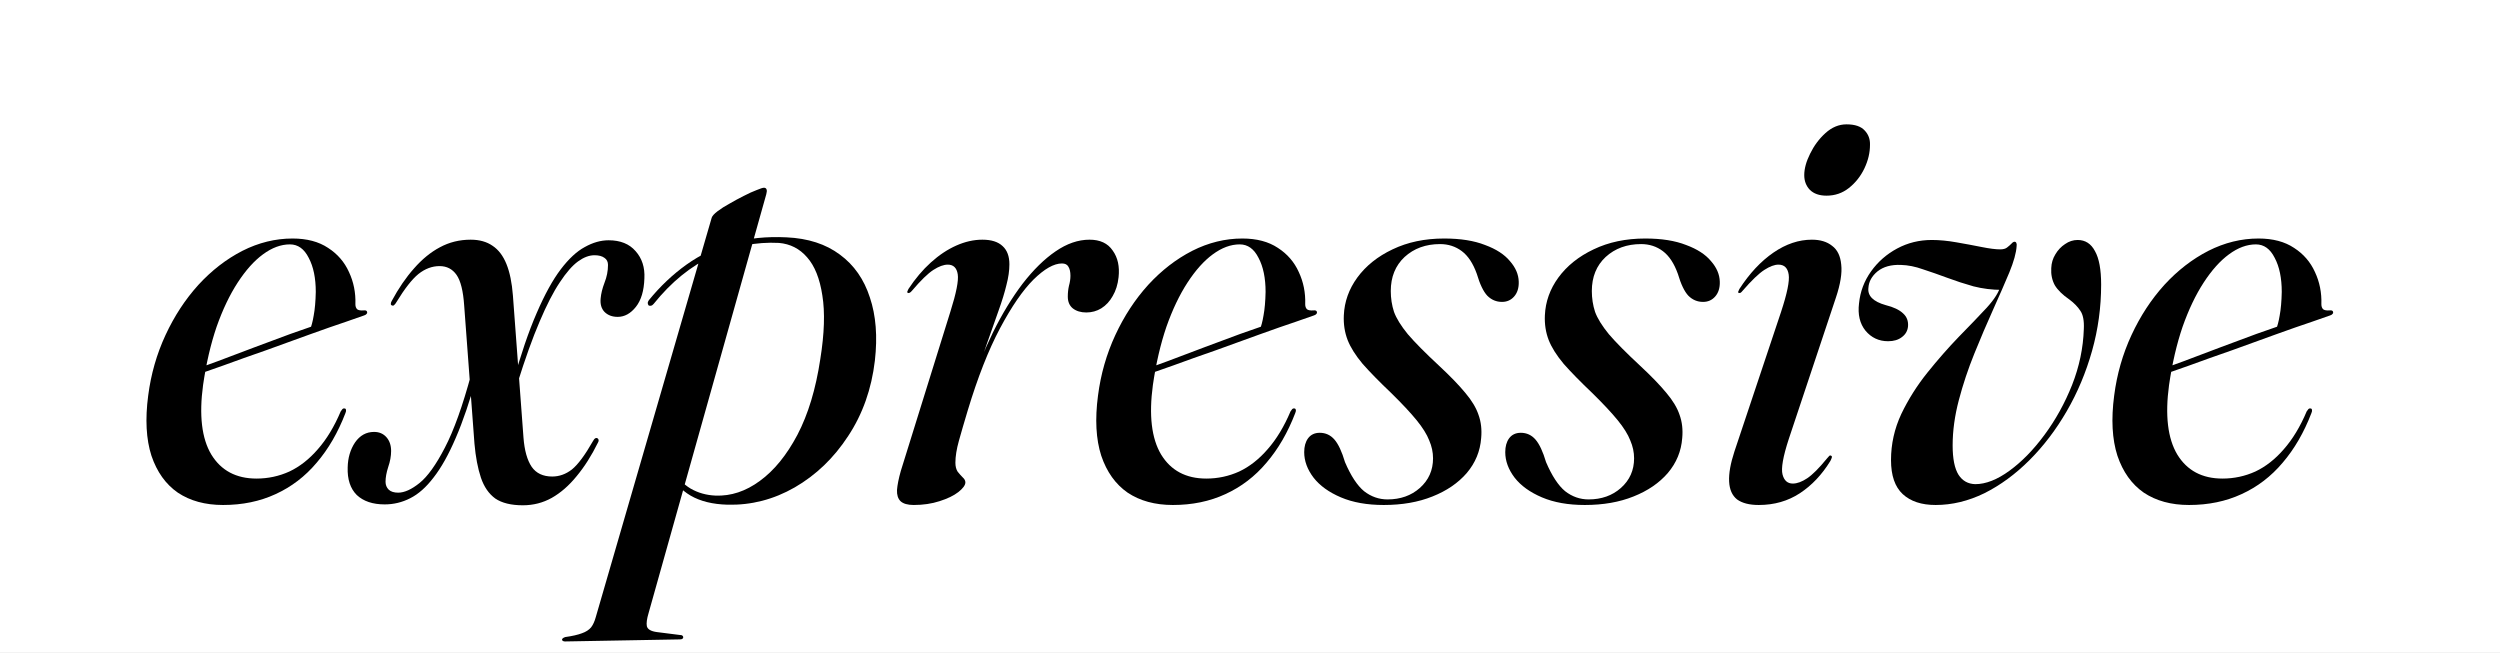
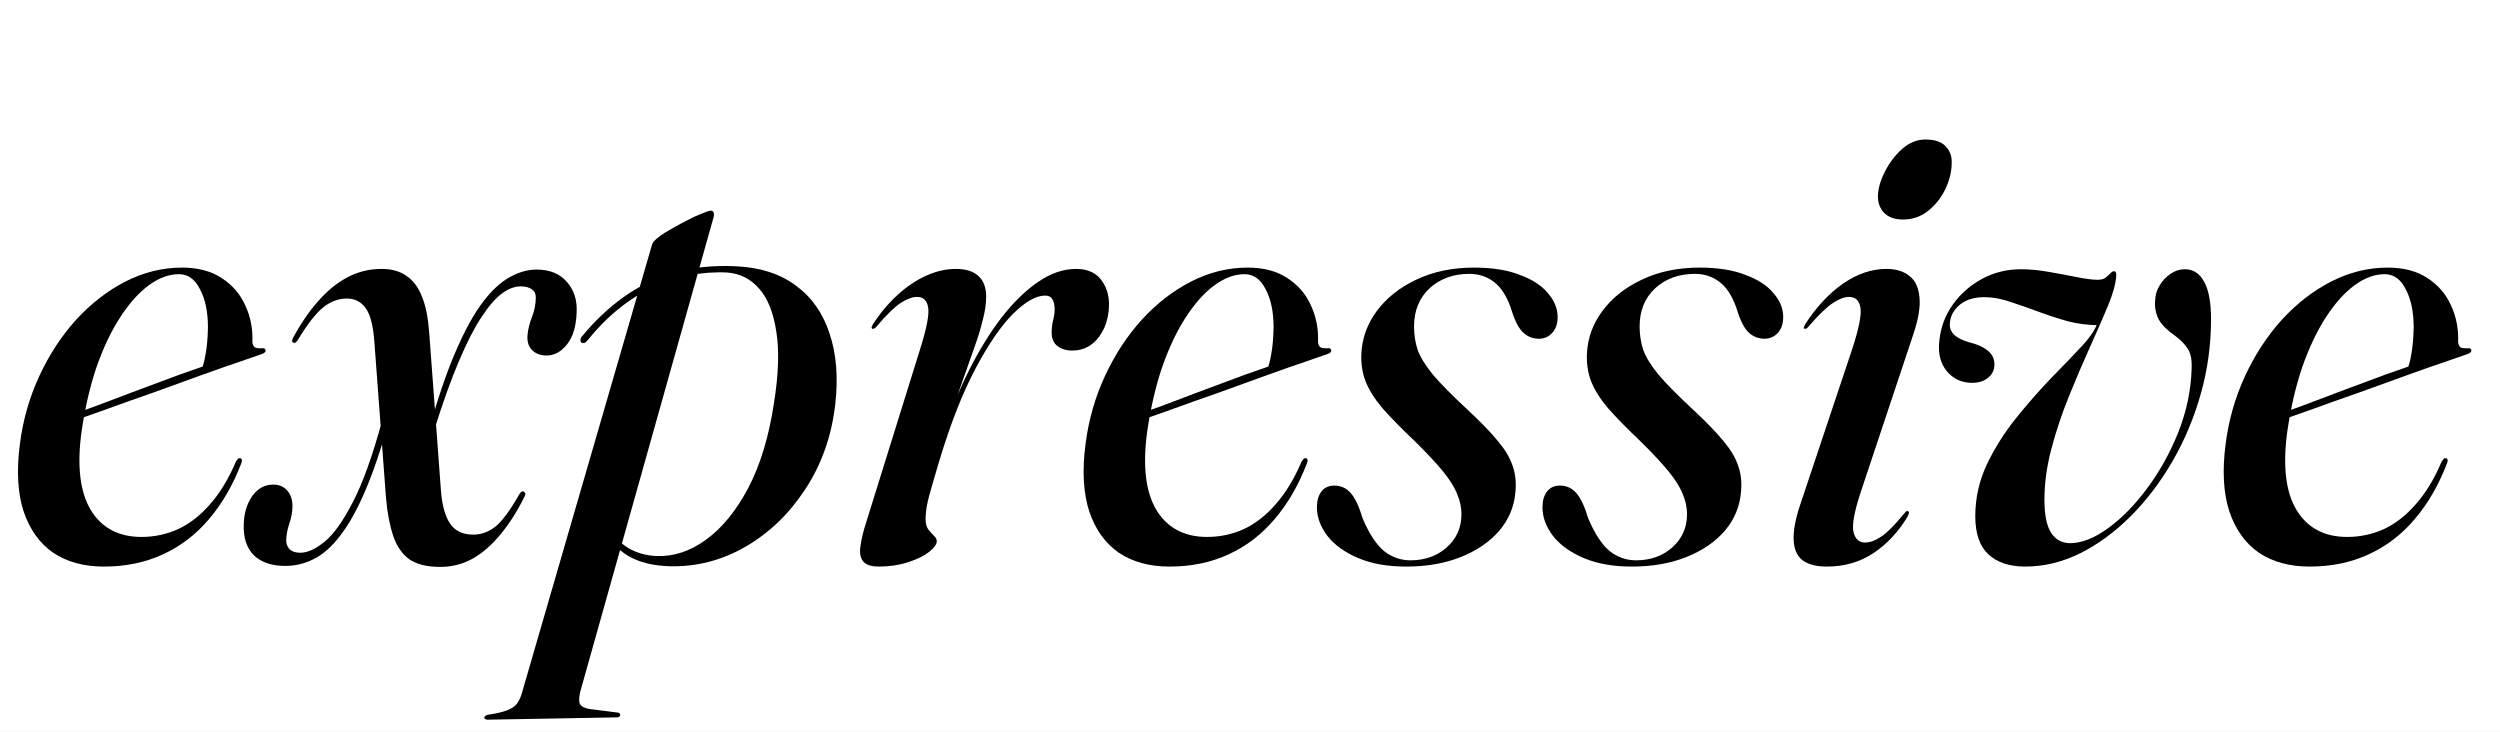
- <svg xmlns="http://www.w3.org/2000/svg" width="460" height="120" viewBox="0 0 460 120" fill="none">
-   <rect width="460" height="120" fill="white" />
-   <path d="M394.301 69.212C394.301 69.212 395.003 68.96 396.407 68.456C397.811 67.916 399.611 67.25 401.807 66.458C404.003 65.63 406.289 64.766 408.665 63.866C411.041 62.966 413.219 62.156 415.199 61.436C417.215 60.716 418.709 60.194 419.681 59.87L418.709 60.842C419.033 60.086 419.285 59.15 419.465 58.034C419.681 56.882 419.807 55.442 419.843 53.714C419.843 51.158 419.411 49.07 418.547 47.45C417.719 45.794 416.567 44.966 415.091 44.966C413.435 44.966 411.779 45.578 410.123 46.802C408.503 47.99 406.955 49.718 405.479 51.986C404.003 54.254 402.707 56.972 401.591 60.14C400.511 63.308 399.683 66.872 399.107 70.832C398.351 76.412 398.855 80.678 400.619 83.63C402.419 86.582 405.191 88.058 408.935 88.058C411.059 88.058 413.075 87.626 414.983 86.762C416.891 85.862 418.637 84.494 420.221 82.658C421.841 80.822 423.245 78.5 424.433 75.692C424.577 75.476 424.685 75.332 424.757 75.26C424.865 75.152 424.991 75.116 425.135 75.152C425.279 75.152 425.369 75.242 425.405 75.422C425.441 75.566 425.405 75.764 425.297 76.016C423.929 79.58 422.165 82.622 420.005 85.142C417.881 87.662 415.361 89.588 412.445 90.92C409.565 92.252 406.343 92.918 402.779 92.918C399.503 92.918 396.731 92.162 394.463 90.65C392.231 89.102 390.611 86.834 389.603 83.846C388.631 80.822 388.433 77.132 389.009 72.776C389.513 68.852 390.575 65.144 392.195 61.652C393.815 58.16 395.831 55.082 398.243 52.418C400.691 49.754 403.391 47.666 406.343 46.154C409.331 44.642 412.409 43.886 415.577 43.886C418.205 43.886 420.383 44.462 422.111 45.614C423.839 46.73 425.117 48.206 425.945 50.042C426.809 51.878 427.205 53.858 427.133 55.982C427.133 56.378 427.241 56.684 427.457 56.9C427.673 57.08 428.069 57.152 428.645 57.116C428.861 57.08 429.023 57.098 429.131 57.17C429.239 57.242 429.293 57.332 429.293 57.44C429.329 57.548 429.293 57.656 429.185 57.764C429.113 57.872 428.969 57.962 428.753 58.034C428.321 58.178 427.187 58.574 425.351 59.222C423.515 59.834 421.301 60.608 418.709 61.544C416.153 62.48 413.471 63.452 410.663 64.46C407.855 65.432 405.227 66.368 402.779 67.268C400.331 68.132 398.333 68.834 396.785 69.374C395.273 69.914 394.517 70.184 394.517 70.184L394.301 69.212Z" fill="black" />
-   <path d="M386.61 52.364C386.61 56.54 386.052 60.608 384.936 64.568C383.82 68.528 382.272 72.218 380.292 75.638C378.312 79.058 376.026 82.064 373.434 84.656C370.842 87.248 368.07 89.282 365.118 90.758C362.166 92.198 359.178 92.918 356.154 92.918C353.562 92.918 351.546 92.252 350.106 90.92C348.666 89.588 347.946 87.5 347.946 84.656C347.946 81.704 348.576 78.878 349.836 76.178C351.132 73.478 352.734 70.94 354.642 68.564C356.55 66.188 358.476 63.992 360.42 61.976C362.4 59.96 364.11 58.178 365.55 56.63C366.99 55.046 367.836 53.696 368.088 52.58L368.358 53.336C366.558 53.336 364.812 53.12 363.12 52.688C361.464 52.22 359.862 51.698 358.314 51.122C356.766 50.546 355.272 50.024 353.832 49.556C352.428 49.052 351.078 48.782 349.782 48.746C347.982 48.674 346.542 49.07 345.462 49.934C344.418 50.798 343.86 51.806 343.788 52.958C343.608 54.434 344.67 55.496 346.974 56.144C348.414 56.504 349.476 57.008 350.16 57.656C350.844 58.268 351.15 59.06 351.078 60.032C351.006 60.86 350.628 61.526 349.944 62.03C349.296 62.534 348.45 62.786 347.406 62.786C345.714 62.786 344.328 62.138 343.248 60.842C342.204 59.546 341.808 57.872 342.06 55.82C342.276 53.66 343.014 51.698 344.274 49.934C345.534 48.17 347.136 46.766 349.08 45.722C351.024 44.678 353.148 44.156 355.452 44.156C356.856 44.156 358.368 44.3 359.988 44.588C361.644 44.876 363.192 45.164 364.632 45.452C366.072 45.74 367.206 45.884 368.034 45.884C368.574 45.884 368.988 45.776 369.276 45.56C369.6 45.308 369.87 45.074 370.086 44.858C370.302 44.606 370.5 44.48 370.68 44.48C370.824 44.48 370.932 44.552 371.004 44.696C371.076 44.84 371.094 45.038 371.058 45.29C370.986 46.514 370.536 48.134 369.708 50.15C368.88 52.13 367.89 54.398 366.738 56.954C365.586 59.51 364.434 62.21 363.282 65.054C362.13 67.898 361.176 70.76 360.42 73.64C359.664 76.52 359.286 79.292 359.286 81.956C359.286 84.404 359.646 86.204 360.366 87.356C361.086 88.472 362.112 89.048 363.444 89.084C365.388 89.084 367.494 88.256 369.762 86.6C372.03 84.944 374.172 82.748 376.188 80.012C378.24 77.24 379.932 74.18 381.264 70.832C382.596 67.448 383.316 64.01 383.424 60.518C383.496 59.006 383.28 57.89 382.776 57.17C382.308 56.45 381.642 55.766 380.778 55.118C379.518 54.254 378.618 53.372 378.078 52.472C377.574 51.536 377.358 50.492 377.43 49.34C377.466 48.404 377.718 47.558 378.186 46.802C378.654 46.01 379.248 45.38 379.968 44.912C380.688 44.408 381.462 44.156 382.29 44.156C383.694 44.156 384.756 44.84 385.476 46.208C386.232 47.54 386.61 49.592 386.61 52.364Z" fill="black" />
-   <path d="M329.12 80.822C328.076 84.026 327.698 86.186 327.986 87.302C328.274 88.418 328.904 88.976 329.876 88.976C330.668 88.976 331.55 88.652 332.522 88.004C333.494 87.356 334.7 86.15 336.14 84.386C336.356 84.134 336.5 83.972 336.572 83.9C336.68 83.792 336.788 83.774 336.896 83.846C337.04 83.882 337.094 83.99 337.058 84.17C337.022 84.314 336.932 84.53 336.788 84.818C335.24 87.338 333.368 89.318 331.172 90.758C328.976 92.198 326.456 92.918 323.612 92.918C321.884 92.918 320.552 92.576 319.616 91.892C318.716 91.172 318.23 90.074 318.158 88.598C318.086 87.122 318.41 85.286 319.13 83.09L327.716 57.386C328.832 54.002 329.3 51.716 329.12 50.528C328.94 49.304 328.31 48.692 327.23 48.692C326.51 48.692 325.646 49.016 324.638 49.664C323.63 50.312 322.298 51.59 320.642 53.498C320.498 53.678 320.372 53.804 320.264 53.876C320.156 53.912 320.048 53.93 319.94 53.93C319.832 53.858 319.796 53.768 319.832 53.66C319.868 53.552 319.94 53.39 320.048 53.174C321.92 50.294 324.008 48.062 326.312 46.478C328.616 44.894 330.974 44.102 333.386 44.102C334.934 44.102 336.176 44.48 337.112 45.236C338.084 45.956 338.642 47.108 338.786 48.692C338.966 50.24 338.642 52.256 337.814 54.74L329.12 80.822ZM336.086 36.002C334.754 36.002 333.728 35.642 333.008 34.922C332.324 34.202 331.982 33.302 331.982 32.222C331.982 31.034 332.342 29.72 333.062 28.28C333.782 26.804 334.718 25.544 335.87 24.5C337.058 23.42 338.354 22.88 339.758 22.88C341.306 22.88 342.422 23.258 343.106 24.014C343.79 24.734 344.114 25.616 344.078 26.66C344.078 28.1 343.736 29.54 343.052 30.98C342.368 32.42 341.414 33.626 340.19 34.598C339.002 35.534 337.634 36.002 336.086 36.002Z" fill="black" />
-   <path d="M292.303 91.892C294.679 91.892 296.659 91.19 298.243 89.786C299.863 88.346 300.673 86.528 300.673 84.332C300.673 83.216 300.439 82.118 299.971 81.038C299.539 79.922 298.765 78.68 297.649 77.312C296.533 75.944 294.985 74.288 293.005 72.344C290.809 70.256 289.045 68.456 287.713 66.944C286.417 65.396 285.499 63.938 284.959 62.57C284.419 61.166 284.185 59.654 284.257 58.034C284.365 55.514 285.193 53.192 286.741 51.068C288.325 48.908 290.485 47.18 293.221 45.884C295.993 44.552 299.161 43.886 302.725 43.886C305.713 43.886 308.215 44.282 310.231 45.074C312.283 45.83 313.813 46.82 314.821 48.044C315.865 49.232 316.405 50.492 316.441 51.824C316.477 52.976 316.189 53.894 315.577 54.578C315.001 55.226 314.263 55.55 313.363 55.55C312.319 55.55 311.419 55.172 310.663 54.416C309.943 53.66 309.295 52.31 308.719 50.366C308.035 48.458 307.117 47.072 305.965 46.208C304.813 45.344 303.481 44.912 301.969 44.912C299.341 44.912 297.163 45.704 295.435 47.288C293.743 48.872 292.897 50.96 292.897 53.552C292.897 54.884 293.095 56.162 293.491 57.386C293.923 58.574 294.769 59.942 296.029 61.49C297.325 63.002 299.233 64.928 301.753 67.268C303.805 69.176 305.425 70.85 306.613 72.29C307.801 73.694 308.611 75.044 309.043 76.34C309.511 77.636 309.673 79.058 309.529 80.606C309.349 83.018 308.467 85.16 306.883 87.032C305.299 88.868 303.193 90.308 300.565 91.352C297.973 92.396 294.985 92.918 291.601 92.918C288.541 92.918 285.913 92.45 283.717 91.514C281.521 90.578 279.847 89.372 278.695 87.896C277.543 86.384 276.967 84.818 276.967 83.198C276.967 82.154 277.201 81.308 277.669 80.66C278.173 79.976 278.893 79.634 279.829 79.634C280.909 79.634 281.809 80.048 282.529 80.876C283.249 81.704 283.897 83.09 284.473 85.034C285.553 87.554 286.723 89.336 287.983 90.38C289.279 91.388 290.719 91.892 292.303 91.892Z" fill="black" />
-   <path d="M255.309 91.892C257.685 91.892 259.665 91.19 261.249 89.786C262.869 88.346 263.679 86.528 263.679 84.332C263.679 83.216 263.445 82.118 262.977 81.038C262.545 79.922 261.771 78.68 260.655 77.312C259.539 75.944 257.991 74.288 256.011 72.344C253.815 70.256 252.051 68.456 250.719 66.944C249.423 65.396 248.505 63.938 247.965 62.57C247.425 61.166 247.191 59.654 247.263 58.034C247.371 55.514 248.199 53.192 249.747 51.068C251.331 48.908 253.491 47.18 256.227 45.884C258.999 44.552 262.167 43.886 265.731 43.886C268.719 43.886 271.221 44.282 273.237 45.074C275.289 45.83 276.819 46.82 277.827 48.044C278.871 49.232 279.411 50.492 279.447 51.824C279.483 52.976 279.195 53.894 278.583 54.578C278.007 55.226 277.269 55.55 276.369 55.55C275.325 55.55 274.425 55.172 273.669 54.416C272.949 53.66 272.301 52.31 271.725 50.366C271.041 48.458 270.123 47.072 268.971 46.208C267.819 45.344 266.487 44.912 264.975 44.912C262.347 44.912 260.169 45.704 258.441 47.288C256.749 48.872 255.903 50.96 255.903 53.552C255.903 54.884 256.101 56.162 256.497 57.386C256.929 58.574 257.775 59.942 259.035 61.49C260.331 63.002 262.239 64.928 264.759 67.268C266.811 69.176 268.431 70.85 269.619 72.29C270.807 73.694 271.617 75.044 272.049 76.34C272.517 77.636 272.679 79.058 272.535 80.606C272.355 83.018 271.473 85.16 269.889 87.032C268.305 88.868 266.199 90.308 263.571 91.352C260.979 92.396 257.991 92.918 254.607 92.918C251.547 92.918 248.919 92.45 246.723 91.514C244.527 90.578 242.853 89.372 241.701 87.896C240.549 86.384 239.973 84.818 239.973 83.198C239.973 82.154 240.207 81.308 240.675 80.66C241.179 79.976 241.899 79.634 242.835 79.634C243.915 79.634 244.815 80.048 245.535 80.876C246.255 81.704 246.903 83.09 247.479 85.034C248.559 87.554 249.729 89.336 250.989 90.38C252.285 91.388 253.725 91.892 255.309 91.892Z" fill="black" />
-   <path d="M207.326 69.212C207.326 69.212 208.028 68.96 209.432 68.456C210.836 67.916 212.636 67.25 214.832 66.458C217.028 65.63 219.314 64.766 221.69 63.866C224.066 62.966 226.244 62.156 228.224 61.436C230.24 60.716 231.734 60.194 232.706 59.87L231.734 60.842C232.058 60.086 232.31 59.15 232.49 58.034C232.706 56.882 232.832 55.442 232.868 53.714C232.868 51.158 232.436 49.07 231.572 47.45C230.744 45.794 229.592 44.966 228.116 44.966C226.46 44.966 224.804 45.578 223.148 46.802C221.528 47.99 219.98 49.718 218.504 51.986C217.028 54.254 215.732 56.972 214.616 60.14C213.536 63.308 212.708 66.872 212.132 70.832C211.376 76.412 211.88 80.678 213.644 83.63C215.444 86.582 218.216 88.058 221.96 88.058C224.084 88.058 226.1 87.626 228.008 86.762C229.916 85.862 231.662 84.494 233.246 82.658C234.866 80.822 236.27 78.5 237.458 75.692C237.602 75.476 237.71 75.332 237.782 75.26C237.89 75.152 238.016 75.116 238.16 75.152C238.304 75.152 238.394 75.242 238.43 75.422C238.466 75.566 238.43 75.764 238.322 76.016C236.954 79.58 235.19 82.622 233.03 85.142C230.906 87.662 228.386 89.588 225.47 90.92C222.59 92.252 219.368 92.918 215.804 92.918C212.528 92.918 209.756 92.162 207.488 90.65C205.256 89.102 203.636 86.834 202.628 83.846C201.656 80.822 201.458 77.132 202.034 72.776C202.538 68.852 203.6 65.144 205.22 61.652C206.84 58.16 208.856 55.082 211.268 52.418C213.716 49.754 216.416 47.666 219.368 46.154C222.356 44.642 225.434 43.886 228.602 43.886C231.23 43.886 233.408 44.462 235.136 45.614C236.864 46.73 238.142 48.206 238.97 50.042C239.834 51.878 240.23 53.858 240.158 55.982C240.158 56.378 240.266 56.684 240.482 56.9C240.698 57.08 241.094 57.152 241.67 57.116C241.886 57.08 242.048 57.098 242.156 57.17C242.264 57.242 242.318 57.332 242.318 57.44C242.354 57.548 242.318 57.656 242.21 57.764C242.138 57.872 241.994 57.962 241.778 58.034C241.346 58.178 240.212 58.574 238.376 59.222C236.54 59.834 234.326 60.608 231.734 61.544C229.178 62.48 226.496 63.452 223.688 64.46C220.88 65.432 218.252 66.368 215.804 67.268C213.356 68.132 211.358 68.834 209.81 69.374C208.298 69.914 207.542 70.184 207.542 70.184L207.326 69.212Z" fill="black" />
-   <path d="M167.045 53.93C166.973 53.858 166.937 53.768 166.937 53.66C166.973 53.552 167.045 53.39 167.153 53.174C168.413 51.266 169.781 49.646 171.257 48.314C172.769 46.946 174.335 45.902 175.955 45.182C177.575 44.462 179.177 44.102 180.761 44.102C182.417 44.102 183.659 44.498 184.487 45.29C185.315 46.046 185.729 47.162 185.729 48.638C185.729 49.79 185.549 51.05 185.189 52.418C184.865 53.786 184.379 55.37 183.731 57.17C183.083 58.97 182.327 61.112 181.463 63.596C180.599 66.08 179.663 69.014 178.655 72.398L178.277 72.236C179.573 68.24 181.049 64.55 182.705 61.166C184.397 57.746 186.215 54.758 188.159 52.202C190.139 49.646 192.155 47.666 194.207 46.262C196.295 44.822 198.383 44.102 200.471 44.102C202.415 44.102 203.837 44.768 204.737 46.1C205.673 47.396 206.033 49.034 205.817 51.014C205.673 52.346 205.313 53.498 204.737 54.47C204.197 55.442 203.495 56.198 202.631 56.738C201.803 57.242 200.885 57.494 199.877 57.494C198.869 57.494 198.041 57.242 197.393 56.738C196.781 56.234 196.475 55.514 196.475 54.578C196.475 53.858 196.547 53.192 196.691 52.58C196.871 51.932 196.961 51.32 196.961 50.744C196.961 50.024 196.835 49.466 196.583 49.07C196.367 48.674 195.971 48.476 195.395 48.476C193.919 48.476 192.173 49.466 190.157 51.446C188.177 53.426 186.125 56.414 184.001 60.41C181.877 64.406 179.897 69.446 178.061 75.53C177.413 77.69 176.873 79.544 176.441 81.092C176.009 82.64 175.793 83.99 175.793 85.142C175.793 85.826 175.937 86.384 176.225 86.816C176.549 87.212 176.855 87.554 177.143 87.842C177.467 88.13 177.629 88.436 177.629 88.76C177.629 89.264 177.197 89.858 176.333 90.542C175.505 91.19 174.353 91.748 172.877 92.216C171.437 92.684 169.853 92.918 168.125 92.918C167.009 92.918 166.199 92.684 165.695 92.216C165.227 91.748 165.011 91.064 165.047 90.164C165.119 89.228 165.353 88.058 165.749 86.654L174.875 57.332C175.955 53.912 176.405 51.626 176.225 50.474C176.045 49.286 175.433 48.692 174.389 48.692C173.633 48.692 172.751 49.016 171.743 49.664C170.735 50.312 169.421 51.59 167.801 53.498C167.657 53.678 167.513 53.804 167.369 53.876C167.261 53.912 167.153 53.93 167.045 53.93Z" fill="black" />
-   <path d="M140.998 35.732L119.344 112.79C119.02 113.87 118.912 114.68 119.02 115.22C119.164 115.796 119.776 116.156 120.856 116.3L125.122 116.84C125.338 116.84 125.482 116.876 125.554 116.948C125.662 117.02 125.716 117.128 125.716 117.272C125.716 117.38 125.662 117.47 125.554 117.542C125.482 117.614 125.32 117.65 125.068 117.65L103.954 118.028C103.774 118.028 103.648 117.992 103.576 117.92C103.468 117.884 103.414 117.812 103.414 117.704C103.414 117.596 103.468 117.506 103.576 117.434C103.648 117.362 103.792 117.29 104.008 117.218C105.304 117.038 106.33 116.804 107.086 116.516C107.806 116.264 108.364 115.904 108.76 115.436C109.12 114.968 109.408 114.338 109.624 113.546L130.954 40.052C131.062 39.728 131.422 39.332 132.034 38.864C132.646 38.396 133.384 37.928 134.248 37.46C135.112 36.956 135.976 36.488 136.84 36.056C137.74 35.588 138.532 35.228 139.216 34.976C139.9 34.688 140.35 34.544 140.566 34.544C140.818 34.544 140.98 34.652 141.052 34.868C141.124 35.048 141.106 35.336 140.998 35.732ZM120.262 55.928C120.118 56.108 119.956 56.216 119.776 56.252C119.632 56.288 119.488 56.27 119.344 56.198C119.236 56.054 119.182 55.892 119.182 55.712C119.218 55.532 119.29 55.37 119.398 55.226C121.486 52.67 123.79 50.492 126.31 48.692C128.83 46.892 131.602 45.56 134.626 44.696C137.686 43.832 141.052 43.49 144.724 43.67C148.684 43.85 151.96 44.912 154.552 46.856C157.144 48.764 158.98 51.392 160.06 54.74C161.176 58.052 161.482 61.922 160.978 66.35C160.366 71.57 158.728 76.196 156.064 80.228C153.436 84.26 150.16 87.41 146.236 89.678C142.348 91.91 138.226 92.972 133.87 92.864C131.134 92.792 128.866 92.234 127.066 91.19C125.302 90.146 123.934 88.67 122.962 86.762L123.826 86.384C124.654 87.932 125.734 89.102 127.066 89.894C128.434 90.686 129.964 91.118 131.656 91.19C134.5 91.298 137.218 90.398 139.81 88.49C142.438 86.582 144.742 83.756 146.722 80.012C148.702 76.232 150.106 71.588 150.934 66.08C151.69 61.364 151.816 57.458 151.312 54.362C150.844 51.266 149.908 48.926 148.504 47.342C147.136 45.758 145.408 44.876 143.32 44.696C139.144 44.48 135.058 45.29 131.062 47.126C127.102 48.962 123.502 51.896 120.262 55.928Z" fill="black" />
-   <path d="M86.707 68.834L87.733 69.158C86.473 73.73 85.177 77.546 83.845 80.606C82.549 83.63 81.199 86.042 79.795 87.842C78.427 89.642 76.987 90.92 75.475 91.676C73.999 92.432 72.433 92.81 70.777 92.81C68.581 92.81 66.871 92.234 65.647 91.082C64.459 89.894 63.901 88.202 63.973 86.006C64.009 84.242 64.459 82.712 65.323 81.416C66.223 80.12 67.393 79.472 68.833 79.472C69.769 79.472 70.525 79.796 71.101 80.444C71.677 81.092 71.965 81.938 71.965 82.982C71.965 83.918 71.785 84.908 71.425 85.952C71.101 86.96 70.939 87.86 70.939 88.652C70.939 89.228 71.137 89.714 71.533 90.11C71.929 90.47 72.505 90.65 73.261 90.65C74.413 90.65 75.727 90.056 77.203 88.868C78.679 87.68 80.227 85.52 81.847 82.388C83.503 79.22 85.123 74.702 86.707 68.834ZM94.375 54.362L96.319 80.498C96.499 82.874 97.003 84.674 97.831 85.898C98.659 87.086 99.919 87.68 101.611 87.68C102.907 87.68 104.113 87.248 105.229 86.384C106.345 85.484 107.641 83.738 109.117 81.146C109.261 80.894 109.387 80.732 109.495 80.66C109.639 80.588 109.765 80.57 109.873 80.606C110.017 80.678 110.107 80.786 110.143 80.93C110.179 81.074 110.143 81.236 110.035 81.416C108.847 83.828 107.533 85.898 106.093 87.626C104.689 89.354 103.159 90.686 101.503 91.622C99.883 92.522 98.119 92.972 96.211 92.972C94.051 92.972 92.359 92.558 91.135 91.73C89.947 90.866 89.065 89.588 88.489 87.896C87.913 86.168 87.517 84.08 87.301 81.632L85.411 56.252C85.231 53.552 84.763 51.662 84.007 50.582C83.251 49.502 82.207 48.962 80.875 48.962C79.507 48.962 78.211 49.448 76.987 50.42C75.799 51.392 74.449 53.12 72.937 55.604C72.793 55.856 72.649 56.036 72.505 56.144C72.397 56.252 72.271 56.27 72.127 56.198C71.983 56.162 71.911 56.072 71.911 55.928C71.911 55.748 71.965 55.568 72.073 55.388C73.333 53.048 74.701 51.05 76.177 49.394C77.653 47.702 79.237 46.406 80.929 45.506C82.657 44.57 84.547 44.102 86.599 44.102C88.219 44.102 89.569 44.48 90.649 45.236C91.729 45.956 92.575 47.072 93.187 48.584C93.799 50.096 94.195 52.022 94.375 54.362ZM95.185 70.616L94.375 70.454C95.815 65.27 97.273 60.986 98.749 57.602C100.225 54.182 101.701 51.5 103.177 49.556C104.653 47.612 106.129 46.244 107.605 45.452C109.081 44.624 110.539 44.21 111.979 44.21C114.139 44.21 115.795 44.876 116.947 46.208C118.135 47.54 118.675 49.214 118.567 51.23C118.495 53.498 117.973 55.244 117.001 56.468C116.029 57.692 114.913 58.304 113.653 58.304C112.645 58.304 111.835 57.998 111.223 57.386C110.647 56.774 110.413 55.946 110.521 54.902C110.593 54.038 110.827 53.084 111.223 52.04C111.655 50.96 111.871 49.862 111.871 48.746C111.871 48.17 111.655 47.738 111.223 47.45C110.791 47.126 110.179 46.964 109.387 46.964C108.415 46.964 107.407 47.342 106.363 48.098C105.319 48.854 104.203 50.132 103.015 51.932C101.827 53.696 100.585 56.108 99.289 59.168C97.993 62.192 96.625 66.008 95.185 70.616Z" fill="black" />
-   <path d="M32.561 69.212C32.561 69.212 33.263 68.96 34.667 68.456C36.071 67.916 37.871 67.25 40.067 66.458C42.263 65.63 44.549 64.766 46.925 63.866C49.301 62.966 51.479 62.156 53.459 61.436C55.475 60.716 56.969 60.194 57.941 59.87L56.969 60.842C57.293 60.086 57.545 59.15 57.725 58.034C57.941 56.882 58.067 55.442 58.103 53.714C58.103 51.158 57.671 49.07 56.807 47.45C55.979 45.794 54.827 44.966 53.351 44.966C51.695 44.966 50.039 45.578 48.383 46.802C46.763 47.99 45.215 49.718 43.739 51.986C42.263 54.254 40.967 56.972 39.851 60.14C38.771 63.308 37.943 66.872 37.367 70.832C36.611 76.412 37.115 80.678 38.879 83.63C40.679 86.582 43.451 88.058 47.195 88.058C49.319 88.058 51.335 87.626 53.243 86.762C55.151 85.862 56.897 84.494 58.481 82.658C60.101 80.822 61.505 78.5 62.693 75.692C62.837 75.476 62.945 75.332 63.017 75.26C63.125 75.152 63.251 75.116 63.395 75.152C63.539 75.152 63.629 75.242 63.665 75.422C63.701 75.566 63.665 75.764 63.557 76.016C62.189 79.58 60.425 82.622 58.265 85.142C56.141 87.662 53.621 89.588 50.705 90.92C47.825 92.252 44.603 92.918 41.039 92.918C37.763 92.918 34.991 92.162 32.723 90.65C30.491 89.102 28.871 86.834 27.863 83.846C26.891 80.822 26.693 77.132 27.269 72.776C27.773 68.852 28.835 65.144 30.455 61.652C32.075 58.16 34.091 55.082 36.503 52.418C38.951 49.754 41.651 47.666 44.603 46.154C47.591 44.642 50.669 43.886 53.837 43.886C56.465 43.886 58.643 44.462 60.371 45.614C62.099 46.73 63.377 48.206 64.205 50.042C65.069 51.878 65.465 53.858 65.393 55.982C65.393 56.378 65.501 56.684 65.717 56.9C65.933 57.08 66.329 57.152 66.905 57.116C67.121 57.08 67.283 57.098 67.391 57.17C67.499 57.242 67.553 57.332 67.553 57.44C67.589 57.548 67.553 57.656 67.445 57.764C67.373 57.872 67.229 57.962 67.013 58.034C66.581 58.178 65.447 58.574 63.611 59.222C61.775 59.834 59.561 60.608 56.969 61.544C54.413 62.48 51.731 63.452 48.923 64.46C46.115 65.432 43.487 66.368 41.039 67.268C38.591 68.132 36.593 68.834 35.045 69.374C33.533 69.914 32.777 70.184 32.777 70.184L32.561 69.212Z" fill="black" />
+ <svg xmlns="http://www.w3.org/2000/svg" width="410" height="120" viewBox="0 0 410 120" fill="none">
+   <rect width="410" height="120" fill="white" />
+   <path d="M370.301 69.212C370.301 69.212 371.003 68.96 372.407 68.456C373.811 67.916 375.611 67.25 377.807 66.458C380.003 65.63 382.289 64.766 384.665 63.866C387.041 62.966 389.219 62.156 391.199 61.436C393.215 60.716 394.709 60.194 395.681 59.87L394.709 60.842C395.033 60.086 395.285 59.15 395.465 58.034C395.681 56.882 395.807 55.442 395.843 53.714C395.843 51.158 395.411 49.07 394.547 47.45C393.719 45.794 392.567 44.966 391.091 44.966C389.435 44.966 387.779 45.578 386.123 46.802C384.503 47.99 382.955 49.718 381.479 51.986C380.003 54.254 378.707 56.972 377.591 60.14C376.511 63.308 375.683 66.872 375.107 70.832C374.351 76.412 374.855 80.678 376.619 83.63C378.419 86.582 381.191 88.058 384.935 88.058C387.059 88.058 389.075 87.626 390.983 86.762C392.891 85.862 394.637 84.494 396.221 82.658C397.841 80.822 399.245 78.5 400.433 75.692C400.577 75.476 400.685 75.332 400.757 75.26C400.865 75.152 400.991 75.116 401.135 75.152C401.279 75.152 401.369 75.242 401.405 75.422C401.441 75.566 401.405 75.764 401.297 76.016C399.929 79.58 398.165 82.622 396.005 85.142C393.881 87.662 391.361 89.588 388.445 90.92C385.565 92.252 382.343 92.918 378.779 92.918C375.503 92.918 372.731 92.162 370.463 90.65C368.231 89.102 366.611 86.834 365.603 83.846C364.631 80.822 364.433 77.132 365.009 72.776C365.513 68.852 366.575 65.144 368.195 61.652C369.815 58.16 371.831 55.082 374.243 52.418C376.691 49.754 379.391 47.666 382.343 46.154C385.331 44.642 388.409 43.886 391.577 43.886C394.205 43.886 396.383 44.462 398.111 45.614C399.839 46.73 401.117 48.206 401.945 50.042C402.809 51.878 403.205 53.858 403.133 55.982C403.133 56.378 403.241 56.684 403.457 56.9C403.673 57.08 404.069 57.152 404.645 57.116C404.861 57.08 405.023 57.098 405.131 57.17C405.239 57.242 405.293 57.332 405.293 57.44C405.329 57.548 405.293 57.656 405.185 57.764C405.113 57.872 404.969 57.962 404.753 58.034C404.321 58.178 403.187 58.574 401.351 59.222C399.515 59.834 397.301 60.608 394.709 61.544C392.153 62.48 389.471 63.452 386.663 64.46C383.855 65.432 381.227 66.368 378.779 67.268C376.331 68.132 374.333 68.834 372.785 69.374C371.273 69.914 370.517 70.184 370.517 70.184L370.301 69.212Z" fill="black" />
+   <path d="M362.61 52.364C362.61 56.54 362.052 60.608 360.936 64.568C359.82 68.528 358.272 72.218 356.292 75.638C354.312 79.058 352.026 82.064 349.434 84.656C346.842 87.248 344.07 89.282 341.118 90.758C338.166 92.198 335.178 92.918 332.154 92.918C329.562 92.918 327.546 92.252 326.106 90.92C324.666 89.588 323.946 87.5 323.946 84.656C323.946 81.704 324.576 78.878 325.836 76.178C327.132 73.478 328.734 70.94 330.642 68.564C332.55 66.188 334.476 63.992 336.42 61.976C338.4 59.96 340.11 58.178 341.55 56.63C342.99 55.046 343.836 53.696 344.088 52.58L344.358 53.336C342.558 53.336 340.812 53.12 339.12 52.688C337.464 52.22 335.862 51.698 334.314 51.122C332.766 50.546 331.272 50.024 329.832 49.556C328.428 49.052 327.078 48.782 325.782 48.746C323.982 48.674 322.542 49.07 321.462 49.934C320.418 50.798 319.86 51.806 319.788 52.958C319.608 54.434 320.67 55.496 322.974 56.144C324.414 56.504 325.476 57.008 326.16 57.656C326.844 58.268 327.15 59.06 327.078 60.032C327.006 60.86 326.628 61.526 325.944 62.03C325.296 62.534 324.45 62.786 323.406 62.786C321.714 62.786 320.328 62.138 319.248 60.842C318.204 59.546 317.808 57.872 318.06 55.82C318.276 53.66 319.014 51.698 320.274 49.934C321.534 48.17 323.136 46.766 325.08 45.722C327.024 44.678 329.148 44.156 331.452 44.156C332.856 44.156 334.368 44.3 335.988 44.588C337.644 44.876 339.192 45.164 340.632 45.452C342.072 45.74 343.206 45.884 344.034 45.884C344.574 45.884 344.988 45.776 345.276 45.56C345.6 45.308 345.87 45.074 346.086 44.858C346.302 44.606 346.5 44.48 346.68 44.48C346.824 44.48 346.932 44.552 347.004 44.696C347.076 44.84 347.094 45.038 347.058 45.29C346.986 46.514 346.536 48.134 345.708 50.15C344.88 52.13 343.89 54.398 342.738 56.954C341.586 59.51 340.434 62.21 339.282 65.054C338.13 67.898 337.176 70.76 336.42 73.64C335.664 76.52 335.286 79.292 335.286 81.956C335.286 84.404 335.646 86.204 336.366 87.356C337.086 88.472 338.112 89.048 339.444 89.084C341.388 89.084 343.494 88.256 345.762 86.6C348.03 84.944 350.172 82.748 352.188 80.012C354.24 77.24 355.932 74.18 357.264 70.832C358.596 67.448 359.316 64.01 359.424 60.518C359.496 59.006 359.28 57.89 358.776 57.17C358.308 56.45 357.642 55.766 356.778 55.118C355.518 54.254 354.618 53.372 354.078 52.472C353.574 51.536 353.358 50.492 353.43 49.34C353.466 48.404 353.718 47.558 354.186 46.802C354.654 46.01 355.248 45.38 355.968 44.912C356.688 44.408 357.462 44.156 358.29 44.156C359.694 44.156 360.756 44.84 361.476 46.208C362.232 47.54 362.61 49.592 362.61 52.364Z" fill="black" />
+   <path d="M305.12 80.822C304.076 84.026 303.698 86.186 303.986 87.302C304.274 88.418 304.904 88.976 305.876 88.976C306.668 88.976 307.55 88.652 308.522 88.004C309.494 87.356 310.7 86.15 312.14 84.386C312.356 84.134 312.5 83.972 312.572 83.9C312.68 83.792 312.788 83.774 312.896 83.846C313.04 83.882 313.094 83.99 313.058 84.17C313.022 84.314 312.932 84.53 312.788 84.818C311.24 87.338 309.368 89.318 307.172 90.758C304.976 92.198 302.456 92.918 299.612 92.918C297.884 92.918 296.552 92.576 295.616 91.892C294.716 91.172 294.23 90.074 294.158 88.598C294.086 87.122 294.41 85.286 295.13 83.09L303.716 57.386C304.832 54.002 305.3 51.716 305.12 50.528C304.94 49.304 304.31 48.692 303.23 48.692C302.51 48.692 301.646 49.016 300.638 49.664C299.63 50.312 298.298 51.59 296.642 53.498C296.498 53.678 296.372 53.804 296.264 53.876C296.156 53.912 296.048 53.93 295.94 53.93C295.832 53.858 295.796 53.768 295.832 53.66C295.868 53.552 295.94 53.39 296.048 53.174C297.92 50.294 300.008 48.062 302.312 46.478C304.616 44.894 306.974 44.102 309.386 44.102C310.934 44.102 312.176 44.48 313.112 45.236C314.084 45.956 314.642 47.108 314.786 48.692C314.966 50.24 314.642 52.256 313.814 54.74L305.12 80.822ZM312.086 36.002C310.754 36.002 309.728 35.642 309.008 34.922C308.324 34.202 307.982 33.302 307.982 32.222C307.982 31.034 308.342 29.72 309.062 28.28C309.782 26.804 310.718 25.544 311.87 24.5C313.058 23.42 314.354 22.88 315.758 22.88C317.306 22.88 318.422 23.258 319.106 24.014C319.79 24.734 320.114 25.616 320.078 26.66C320.078 28.1 319.736 29.54 319.052 30.98C318.368 32.42 317.414 33.626 316.19 34.598C315.002 35.534 313.634 36.002 312.086 36.002Z" fill="black" />
+   <path d="M268.303 91.892C270.679 91.892 272.659 91.19 274.243 89.786C275.863 88.346 276.673 86.528 276.673 84.332C276.673 83.216 276.439 82.118 275.971 81.038C275.539 79.922 274.765 78.68 273.649 77.312C272.533 75.944 270.985 74.288 269.005 72.344C266.809 70.256 265.045 68.456 263.713 66.944C262.417 65.396 261.499 63.938 260.959 62.57C260.419 61.166 260.185 59.654 260.257 58.034C260.365 55.514 261.193 53.192 262.741 51.068C264.325 48.908 266.485 47.18 269.221 45.884C271.993 44.552 275.161 43.886 278.725 43.886C281.713 43.886 284.215 44.282 286.231 45.074C288.283 45.83 289.813 46.82 290.821 48.044C291.865 49.232 292.405 50.492 292.441 51.824C292.477 52.976 292.189 53.894 291.577 54.578C291.001 55.226 290.263 55.55 289.363 55.55C288.319 55.55 287.419 55.172 286.663 54.416C285.943 53.66 285.295 52.31 284.719 50.366C284.035 48.458 283.117 47.072 281.965 46.208C280.813 45.344 279.481 44.912 277.969 44.912C275.341 44.912 273.163 45.704 271.435 47.288C269.743 48.872 268.897 50.96 268.897 53.552C268.897 54.884 269.095 56.162 269.491 57.386C269.923 58.574 270.769 59.942 272.029 61.49C273.325 63.002 275.233 64.928 277.753 67.268C279.805 69.176 281.425 70.85 282.613 72.29C283.801 73.694 284.611 75.044 285.043 76.34C285.511 77.636 285.673 79.058 285.529 80.606C285.349 83.018 284.467 85.16 282.883 87.032C281.299 88.868 279.193 90.308 276.565 91.352C273.973 92.396 270.985 92.918 267.601 92.918C264.541 92.918 261.913 92.45 259.717 91.514C257.521 90.578 255.847 89.372 254.695 87.896C253.543 86.384 252.967 84.818 252.967 83.198C252.967 82.154 253.201 81.308 253.669 80.66C254.173 79.976 254.893 79.634 255.829 79.634C256.909 79.634 257.809 80.048 258.529 80.876C259.249 81.704 259.897 83.09 260.473 85.034C261.553 87.554 262.723 89.336 263.983 90.38C265.279 91.388 266.719 91.892 268.303 91.892Z" fill="black" />
+   <path d="M231.309 91.892C233.685 91.892 235.665 91.19 237.249 89.786C238.869 88.346 239.679 86.528 239.679 84.332C239.679 83.216 239.445 82.118 238.977 81.038C238.545 79.922 237.771 78.68 236.655 77.312C235.539 75.944 233.991 74.288 232.011 72.344C229.815 70.256 228.051 68.456 226.719 66.944C225.423 65.396 224.505 63.938 223.965 62.57C223.425 61.166 223.191 59.654 223.263 58.034C223.371 55.514 224.199 53.192 225.747 51.068C227.331 48.908 229.491 47.18 232.227 45.884C234.999 44.552 238.167 43.886 241.731 43.886C244.719 43.886 247.221 44.282 249.237 45.074C251.289 45.83 252.819 46.82 253.827 48.044C254.871 49.232 255.411 50.492 255.447 51.824C255.483 52.976 255.195 53.894 254.583 54.578C254.007 55.226 253.269 55.55 252.369 55.55C251.325 55.55 250.425 55.172 249.669 54.416C248.949 53.66 248.301 52.31 247.725 50.366C247.041 48.458 246.123 47.072 244.971 46.208C243.819 45.344 242.487 44.912 240.975 44.912C238.347 44.912 236.169 45.704 234.441 47.288C232.749 48.872 231.903 50.96 231.903 53.552C231.903 54.884 232.101 56.162 232.497 57.386C232.929 58.574 233.775 59.942 235.035 61.49C236.331 63.002 238.239 64.928 240.759 67.268C242.811 69.176 244.431 70.85 245.619 72.29C246.807 73.694 247.617 75.044 248.049 76.34C248.517 77.636 248.679 79.058 248.535 80.606C248.355 83.018 247.473 85.16 245.889 87.032C244.305 88.868 242.199 90.308 239.571 91.352C236.979 92.396 233.991 92.918 230.607 92.918C227.547 92.918 224.919 92.45 222.723 91.514C220.527 90.578 218.853 89.372 217.701 87.896C216.549 86.384 215.973 84.818 215.973 83.198C215.973 82.154 216.207 81.308 216.675 80.66C217.179 79.976 217.899 79.634 218.835 79.634C219.915 79.634 220.815 80.048 221.535 80.876C222.255 81.704 222.903 83.09 223.479 85.034C224.559 87.554 225.729 89.336 226.989 90.38C228.285 91.388 229.725 91.892 231.309 91.892Z" fill="black" />
+   <path d="M183.326 69.212C183.326 69.212 184.028 68.96 185.432 68.456C186.836 67.916 188.636 67.25 190.832 66.458C193.028 65.63 195.314 64.766 197.69 63.866C200.066 62.966 202.244 62.156 204.224 61.436C206.24 60.716 207.734 60.194 208.706 59.87L207.734 60.842C208.058 60.086 208.31 59.15 208.49 58.034C208.706 56.882 208.832 55.442 208.868 53.714C208.868 51.158 208.436 49.07 207.572 47.45C206.744 45.794 205.592 44.966 204.116 44.966C202.46 44.966 200.804 45.578 199.148 46.802C197.528 47.99 195.98 49.718 194.504 51.986C193.028 54.254 191.732 56.972 190.616 60.14C189.536 63.308 188.708 66.872 188.132 70.832C187.376 76.412 187.88 80.678 189.644 83.63C191.444 86.582 194.216 88.058 197.96 88.058C200.084 88.058 202.1 87.626 204.008 86.762C205.916 85.862 207.662 84.494 209.246 82.658C210.866 80.822 212.27 78.5 213.458 75.692C213.602 75.476 213.71 75.332 213.782 75.26C213.89 75.152 214.016 75.116 214.16 75.152C214.304 75.152 214.394 75.242 214.43 75.422C214.466 75.566 214.43 75.764 214.322 76.016C212.954 79.58 211.19 82.622 209.03 85.142C206.906 87.662 204.386 89.588 201.47 90.92C198.59 92.252 195.368 92.918 191.804 92.918C188.528 92.918 185.756 92.162 183.488 90.65C181.256 89.102 179.636 86.834 178.628 83.846C177.656 80.822 177.458 77.132 178.034 72.776C178.538 68.852 179.6 65.144 181.22 61.652C182.84 58.16 184.856 55.082 187.268 52.418C189.716 49.754 192.416 47.666 195.368 46.154C198.356 44.642 201.434 43.886 204.602 43.886C207.23 43.886 209.408 44.462 211.136 45.614C212.864 46.73 214.142 48.206 214.97 50.042C215.834 51.878 216.23 53.858 216.158 55.982C216.158 56.378 216.266 56.684 216.482 56.9C216.698 57.08 217.094 57.152 217.67 57.116C217.886 57.08 218.048 57.098 218.156 57.17C218.264 57.242 218.318 57.332 218.318 57.44C218.354 57.548 218.318 57.656 218.21 57.764C218.138 57.872 217.994 57.962 217.778 58.034C217.346 58.178 216.212 58.574 214.376 59.222C212.54 59.834 210.326 60.608 207.734 61.544C205.178 62.48 202.496 63.452 199.688 64.46C196.88 65.432 194.252 66.368 191.804 67.268C189.356 68.132 187.358 68.834 185.81 69.374C184.298 69.914 183.542 70.184 183.542 70.184L183.326 69.212Z" fill="black" />
+   <path d="M143.045 53.93C142.973 53.858 142.937 53.768 142.937 53.66C142.973 53.552 143.045 53.39 143.153 53.174C144.413 51.266 145.781 49.646 147.257 48.314C148.769 46.946 150.335 45.902 151.955 45.182C153.575 44.462 155.177 44.102 156.761 44.102C158.417 44.102 159.659 44.498 160.487 45.29C161.315 46.046 161.729 47.162 161.729 48.638C161.729 49.79 161.549 51.05 161.189 52.418C160.865 53.786 160.379 55.37 159.731 57.17C159.083 58.97 158.327 61.112 157.463 63.596C156.599 66.08 155.663 69.014 154.655 72.398L154.277 72.236C155.573 68.24 157.049 64.55 158.705 61.166C160.397 57.746 162.215 54.758 164.159 52.202C166.139 49.646 168.155 47.666 170.207 46.262C172.295 44.822 174.383 44.102 176.471 44.102C178.415 44.102 179.837 44.768 180.737 46.1C181.673 47.396 182.033 49.034 181.817 51.014C181.673 52.346 181.313 53.498 180.737 54.47C180.197 55.442 179.495 56.198 178.631 56.738C177.803 57.242 176.885 57.494 175.877 57.494C174.869 57.494 174.041 57.242 173.393 56.738C172.781 56.234 172.475 55.514 172.475 54.578C172.475 53.858 172.547 53.192 172.691 52.58C172.871 51.932 172.961 51.32 172.961 50.744C172.961 50.024 172.835 49.466 172.583 49.07C172.367 48.674 171.971 48.476 171.395 48.476C169.919 48.476 168.173 49.466 166.157 51.446C164.177 53.426 162.125 56.414 160.001 60.41C157.877 64.406 155.897 69.446 154.061 75.53C153.413 77.69 152.873 79.544 152.441 81.092C152.009 82.64 151.793 83.99 151.793 85.142C151.793 85.826 151.937 86.384 152.225 86.816C152.549 87.212 152.855 87.554 153.143 87.842C153.467 88.13 153.629 88.436 153.629 88.76C153.629 89.264 153.197 89.858 152.333 90.542C151.505 91.19 150.353 91.748 148.877 92.216C147.437 92.684 145.853 92.918 144.125 92.918C143.009 92.918 142.199 92.684 141.695 92.216C141.227 91.748 141.011 91.064 141.047 90.164C141.119 89.228 141.353 88.058 141.749 86.654L150.875 57.332C151.955 53.912 152.405 51.626 152.225 50.474C152.045 49.286 151.433 48.692 150.389 48.692C149.633 48.692 148.751 49.016 147.743 49.664C146.735 50.312 145.421 51.59 143.801 53.498C143.657 53.678 143.513 53.804 143.369 53.876C143.261 53.912 143.153 53.93 143.045 53.93Z" fill="black" />
+   <path d="M116.998 35.732L95.344 112.79C95.02 113.87 94.912 114.68 95.02 115.22C95.164 115.796 95.776 116.156 96.856 116.3L101.122 116.84C101.338 116.84 101.482 116.876 101.554 116.948C101.662 117.02 101.716 117.128 101.716 117.272C101.716 117.38 101.662 117.47 101.554 117.542C101.482 117.614 101.32 117.65 101.068 117.65L79.954 118.028C79.774 118.028 79.648 117.992 79.576 117.92C79.468 117.884 79.414 117.812 79.414 117.704C79.414 117.596 79.468 117.506 79.576 117.434C79.648 117.362 79.792 117.29 80.008 117.218C81.304 117.038 82.33 116.804 83.086 116.516C83.806 116.264 84.364 115.904 84.76 115.436C85.12 114.968 85.408 114.338 85.624 113.546L106.954 40.052C107.062 39.728 107.422 39.332 108.034 38.864C108.646 38.396 109.384 37.928 110.248 37.46C111.112 36.956 111.976 36.488 112.84 36.056C113.74 35.588 114.532 35.228 115.216 34.976C115.9 34.688 116.35 34.544 116.566 34.544C116.818 34.544 116.98 34.652 117.052 34.868C117.124 35.048 117.106 35.336 116.998 35.732ZM96.262 55.928C96.118 56.108 95.956 56.216 95.776 56.252C95.632 56.288 95.488 56.27 95.344 56.198C95.236 56.054 95.182 55.892 95.182 55.712C95.218 55.532 95.29 55.37 95.398 55.226C97.486 52.67 99.79 50.492 102.31 48.692C104.83 46.892 107.602 45.56 110.626 44.696C113.686 43.832 117.052 43.49 120.724 43.67C124.684 43.85 127.96 44.912 130.552 46.856C133.144 48.764 134.98 51.392 136.06 54.74C137.176 58.052 137.482 61.922 136.978 66.35C136.366 71.57 134.728 76.196 132.064 80.228C129.436 84.26 126.16 87.41 122.236 89.678C118.348 91.91 114.226 92.972 109.87 92.864C107.134 92.792 104.866 92.234 103.066 91.19C101.302 90.146 99.934 88.67 98.962 86.762L99.826 86.384C100.654 87.932 101.734 89.102 103.066 89.894C104.434 90.686 105.964 91.118 107.656 91.19C110.5 91.298 113.218 90.398 115.81 88.49C118.438 86.582 120.742 83.756 122.722 80.012C124.702 76.232 126.106 71.588 126.934 66.08C127.69 61.364 127.816 57.458 127.312 54.362C126.844 51.266 125.908 48.926 124.504 47.342C123.136 45.758 121.408 44.876 119.32 44.696C115.144 44.48 111.058 45.29 107.062 47.126C103.102 48.962 99.502 51.896 96.262 55.928Z" fill="black" />
+   <path d="M62.707 68.834L63.733 69.158C62.473 73.73 61.177 77.546 59.845 80.606C58.549 83.63 57.199 86.042 55.795 87.842C54.427 89.642 52.987 90.92 51.475 91.676C49.999 92.432 48.433 92.81 46.777 92.81C44.581 92.81 42.871 92.234 41.647 91.082C40.459 89.894 39.901 88.202 39.973 86.006C40.009 84.242 40.459 82.712 41.323 81.416C42.223 80.12 43.393 79.472 44.833 79.472C45.769 79.472 46.525 79.796 47.101 80.444C47.677 81.092 47.965 81.938 47.965 82.982C47.965 83.918 47.785 84.908 47.425 85.952C47.101 86.96 46.939 87.86 46.939 88.652C46.939 89.228 47.137 89.714 47.533 90.11C47.929 90.47 48.505 90.65 49.261 90.65C50.413 90.65 51.727 90.056 53.203 88.868C54.679 87.68 56.227 85.52 57.847 82.388C59.503 79.22 61.123 74.702 62.707 68.834ZM70.375 54.362L72.319 80.498C72.499 82.874 73.003 84.674 73.831 85.898C74.659 87.086 75.919 87.68 77.611 87.68C78.907 87.68 80.113 87.248 81.229 86.384C82.345 85.484 83.641 83.738 85.117 81.146C85.261 80.894 85.387 80.732 85.495 80.66C85.639 80.588 85.765 80.57 85.873 80.606C86.017 80.678 86.107 80.786 86.143 80.93C86.179 81.074 86.143 81.236 86.035 81.416C84.847 83.828 83.533 85.898 82.093 87.626C80.689 89.354 79.159 90.686 77.503 91.622C75.883 92.522 74.119 92.972 72.211 92.972C70.051 92.972 68.359 92.558 67.135 91.73C65.947 90.866 65.065 89.588 64.489 87.896C63.913 86.168 63.517 84.08 63.301 81.632L61.411 56.252C61.231 53.552 60.763 51.662 60.007 50.582C59.251 49.502 58.207 48.962 56.875 48.962C55.507 48.962 54.211 49.448 52.987 50.42C51.799 51.392 50.449 53.12 48.937 55.604C48.793 55.856 48.649 56.036 48.505 56.144C48.397 56.252 48.271 56.27 48.127 56.198C47.983 56.162 47.911 56.072 47.911 55.928C47.911 55.748 47.965 55.568 48.073 55.388C49.333 53.048 50.701 51.05 52.177 49.394C53.653 47.702 55.237 46.406 56.929 45.506C58.657 44.57 60.547 44.102 62.599 44.102C64.219 44.102 65.569 44.48 66.649 45.236C67.729 45.956 68.575 47.072 69.187 48.584C69.799 50.096 70.195 52.022 70.375 54.362ZM71.185 70.616L70.375 70.454C71.815 65.27 73.273 60.986 74.749 57.602C76.225 54.182 77.701 51.5 79.177 49.556C80.653 47.612 82.129 46.244 83.605 45.452C85.081 44.624 86.539 44.21 87.979 44.21C90.139 44.21 91.795 44.876 92.947 46.208C94.135 47.54 94.675 49.214 94.567 51.23C94.495 53.498 93.973 55.244 93.001 56.468C92.029 57.692 90.913 58.304 89.653 58.304C88.645 58.304 87.835 57.998 87.223 57.386C86.647 56.774 86.413 55.946 86.521 54.902C86.593 54.038 86.827 53.084 87.223 52.04C87.655 50.96 87.871 49.862 87.871 48.746C87.871 48.17 87.655 47.738 87.223 47.45C86.791 47.126 86.179 46.964 85.387 46.964C84.415 46.964 83.407 47.342 82.363 48.098C81.319 48.854 80.203 50.132 79.015 51.932C77.827 53.696 76.585 56.108 75.289 59.168C73.993 62.192 72.625 66.008 71.185 70.616Z" fill="black" />
+   <path d="M8.561 69.212C8.561 69.212 9.263 68.96 10.667 68.456C12.071 67.916 13.871 67.25 16.067 66.458C18.263 65.63 20.549 64.766 22.925 63.866C25.301 62.966 27.479 62.156 29.459 61.436C31.475 60.716 32.969 60.194 33.941 59.87L32.969 60.842C33.293 60.086 33.545 59.15 33.725 58.034C33.941 56.882 34.067 55.442 34.103 53.714C34.103 51.158 33.671 49.07 32.807 47.45C31.979 45.794 30.827 44.966 29.351 44.966C27.695 44.966 26.039 45.578 24.383 46.802C22.763 47.99 21.215 49.718 19.739 51.986C18.263 54.254 16.967 56.972 15.851 60.14C14.771 63.308 13.943 66.872 13.367 70.832C12.611 76.412 13.115 80.678 14.879 83.63C16.679 86.582 19.451 88.058 23.195 88.058C25.319 88.058 27.335 87.626 29.243 86.762C31.151 85.862 32.897 84.494 34.481 82.658C36.101 80.822 37.505 78.5 38.693 75.692C38.837 75.476 38.945 75.332 39.017 75.26C39.125 75.152 39.251 75.116 39.395 75.152C39.539 75.152 39.629 75.242 39.665 75.422C39.701 75.566 39.665 75.764 39.557 76.016C38.189 79.58 36.425 82.622 34.265 85.142C32.141 87.662 29.621 89.588 26.705 90.92C23.825 92.252 20.603 92.918 17.039 92.918C13.763 92.918 10.991 92.162 8.723 90.65C6.491 89.102 4.871 86.834 3.863 83.846C2.891 80.822 2.693 77.132 3.269 72.776C3.773 68.852 4.835 65.144 6.455 61.652C8.075 58.16 10.091 55.082 12.503 52.418C14.951 49.754 17.651 47.666 20.603 46.154C23.591 44.642 26.669 43.886 29.837 43.886C32.465 43.886 34.643 44.462 36.371 45.614C38.099 46.73 39.377 48.206 40.205 50.042C41.069 51.878 41.465 53.858 41.393 55.982C41.393 56.378 41.501 56.684 41.717 56.9C41.933 57.08 42.329 57.152 42.905 57.116C43.121 57.08 43.283 57.098 43.391 57.17C43.499 57.242 43.553 57.332 43.553 57.44C43.589 57.548 43.553 57.656 43.445 57.764C43.373 57.872 43.229 57.962 43.013 58.034C42.581 58.178 41.447 58.574 39.611 59.222C37.775 59.834 35.561 60.608 32.969 61.544C30.413 62.48 27.731 63.452 24.923 64.46C22.115 65.432 19.487 66.368 17.039 67.268C14.591 68.132 12.593 68.834 11.045 69.374C9.533 69.914 8.777 70.184 8.777 70.184L8.561 69.212Z" fill="black" />
</svg>
